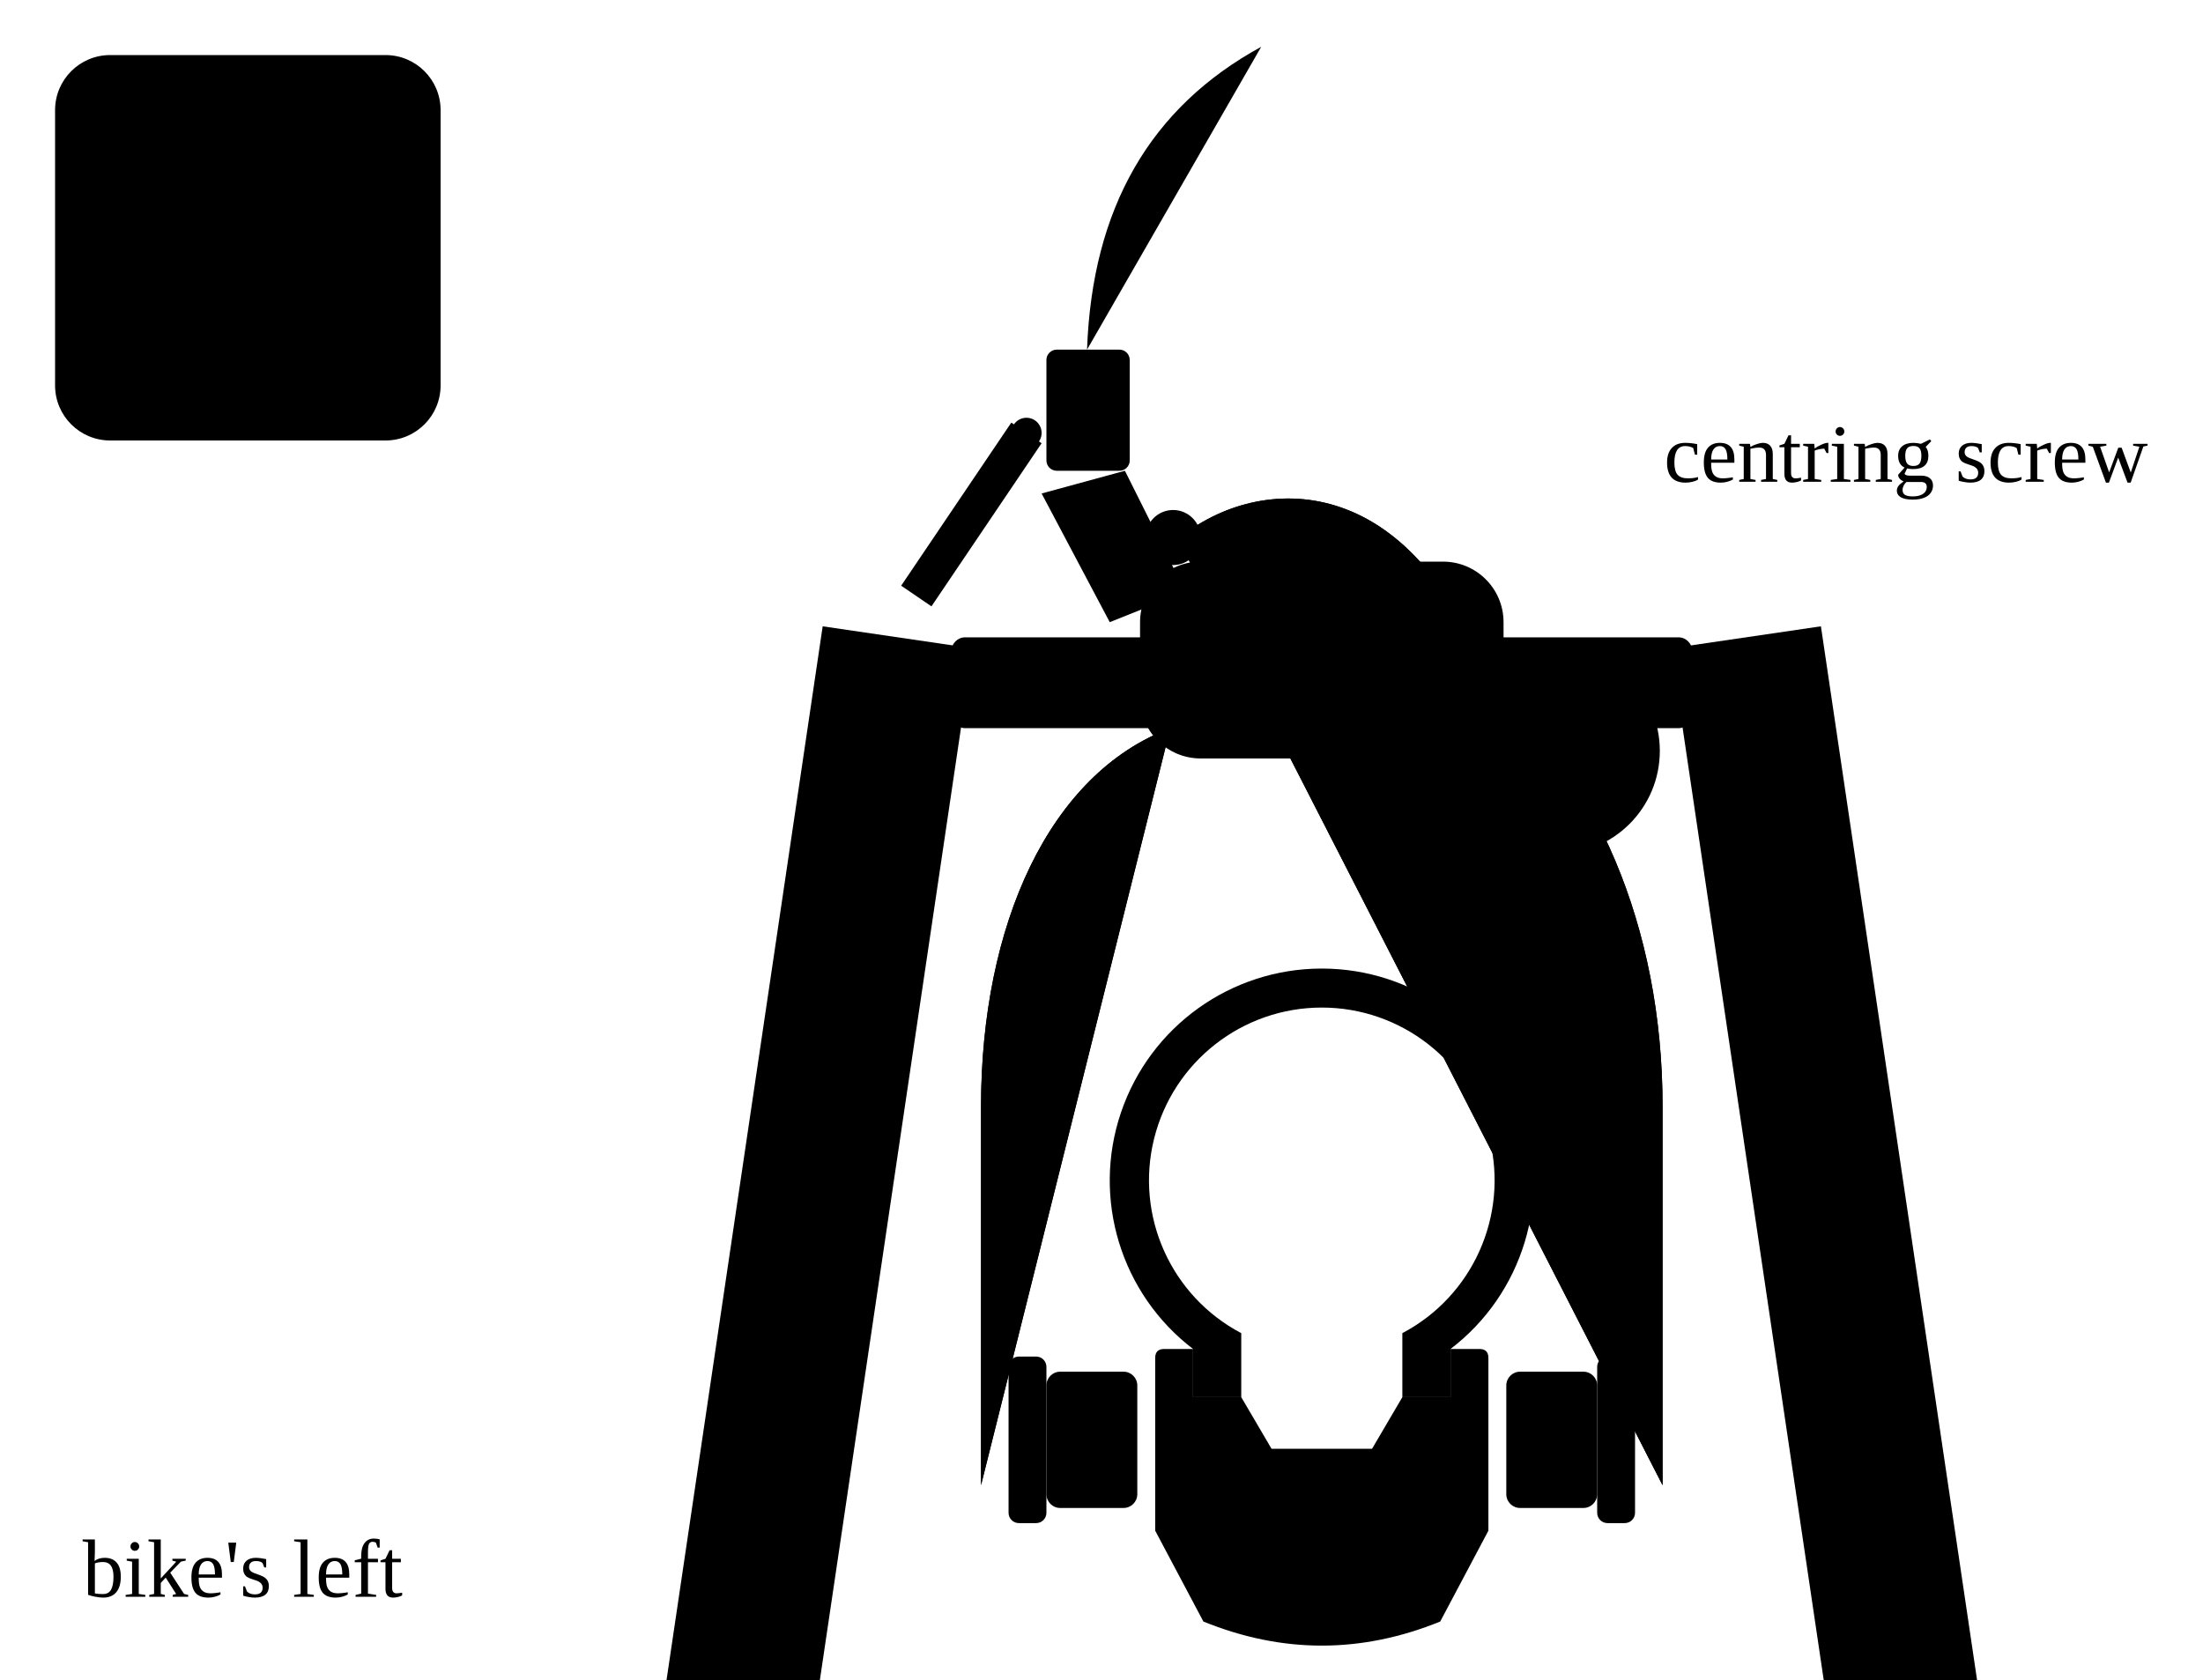
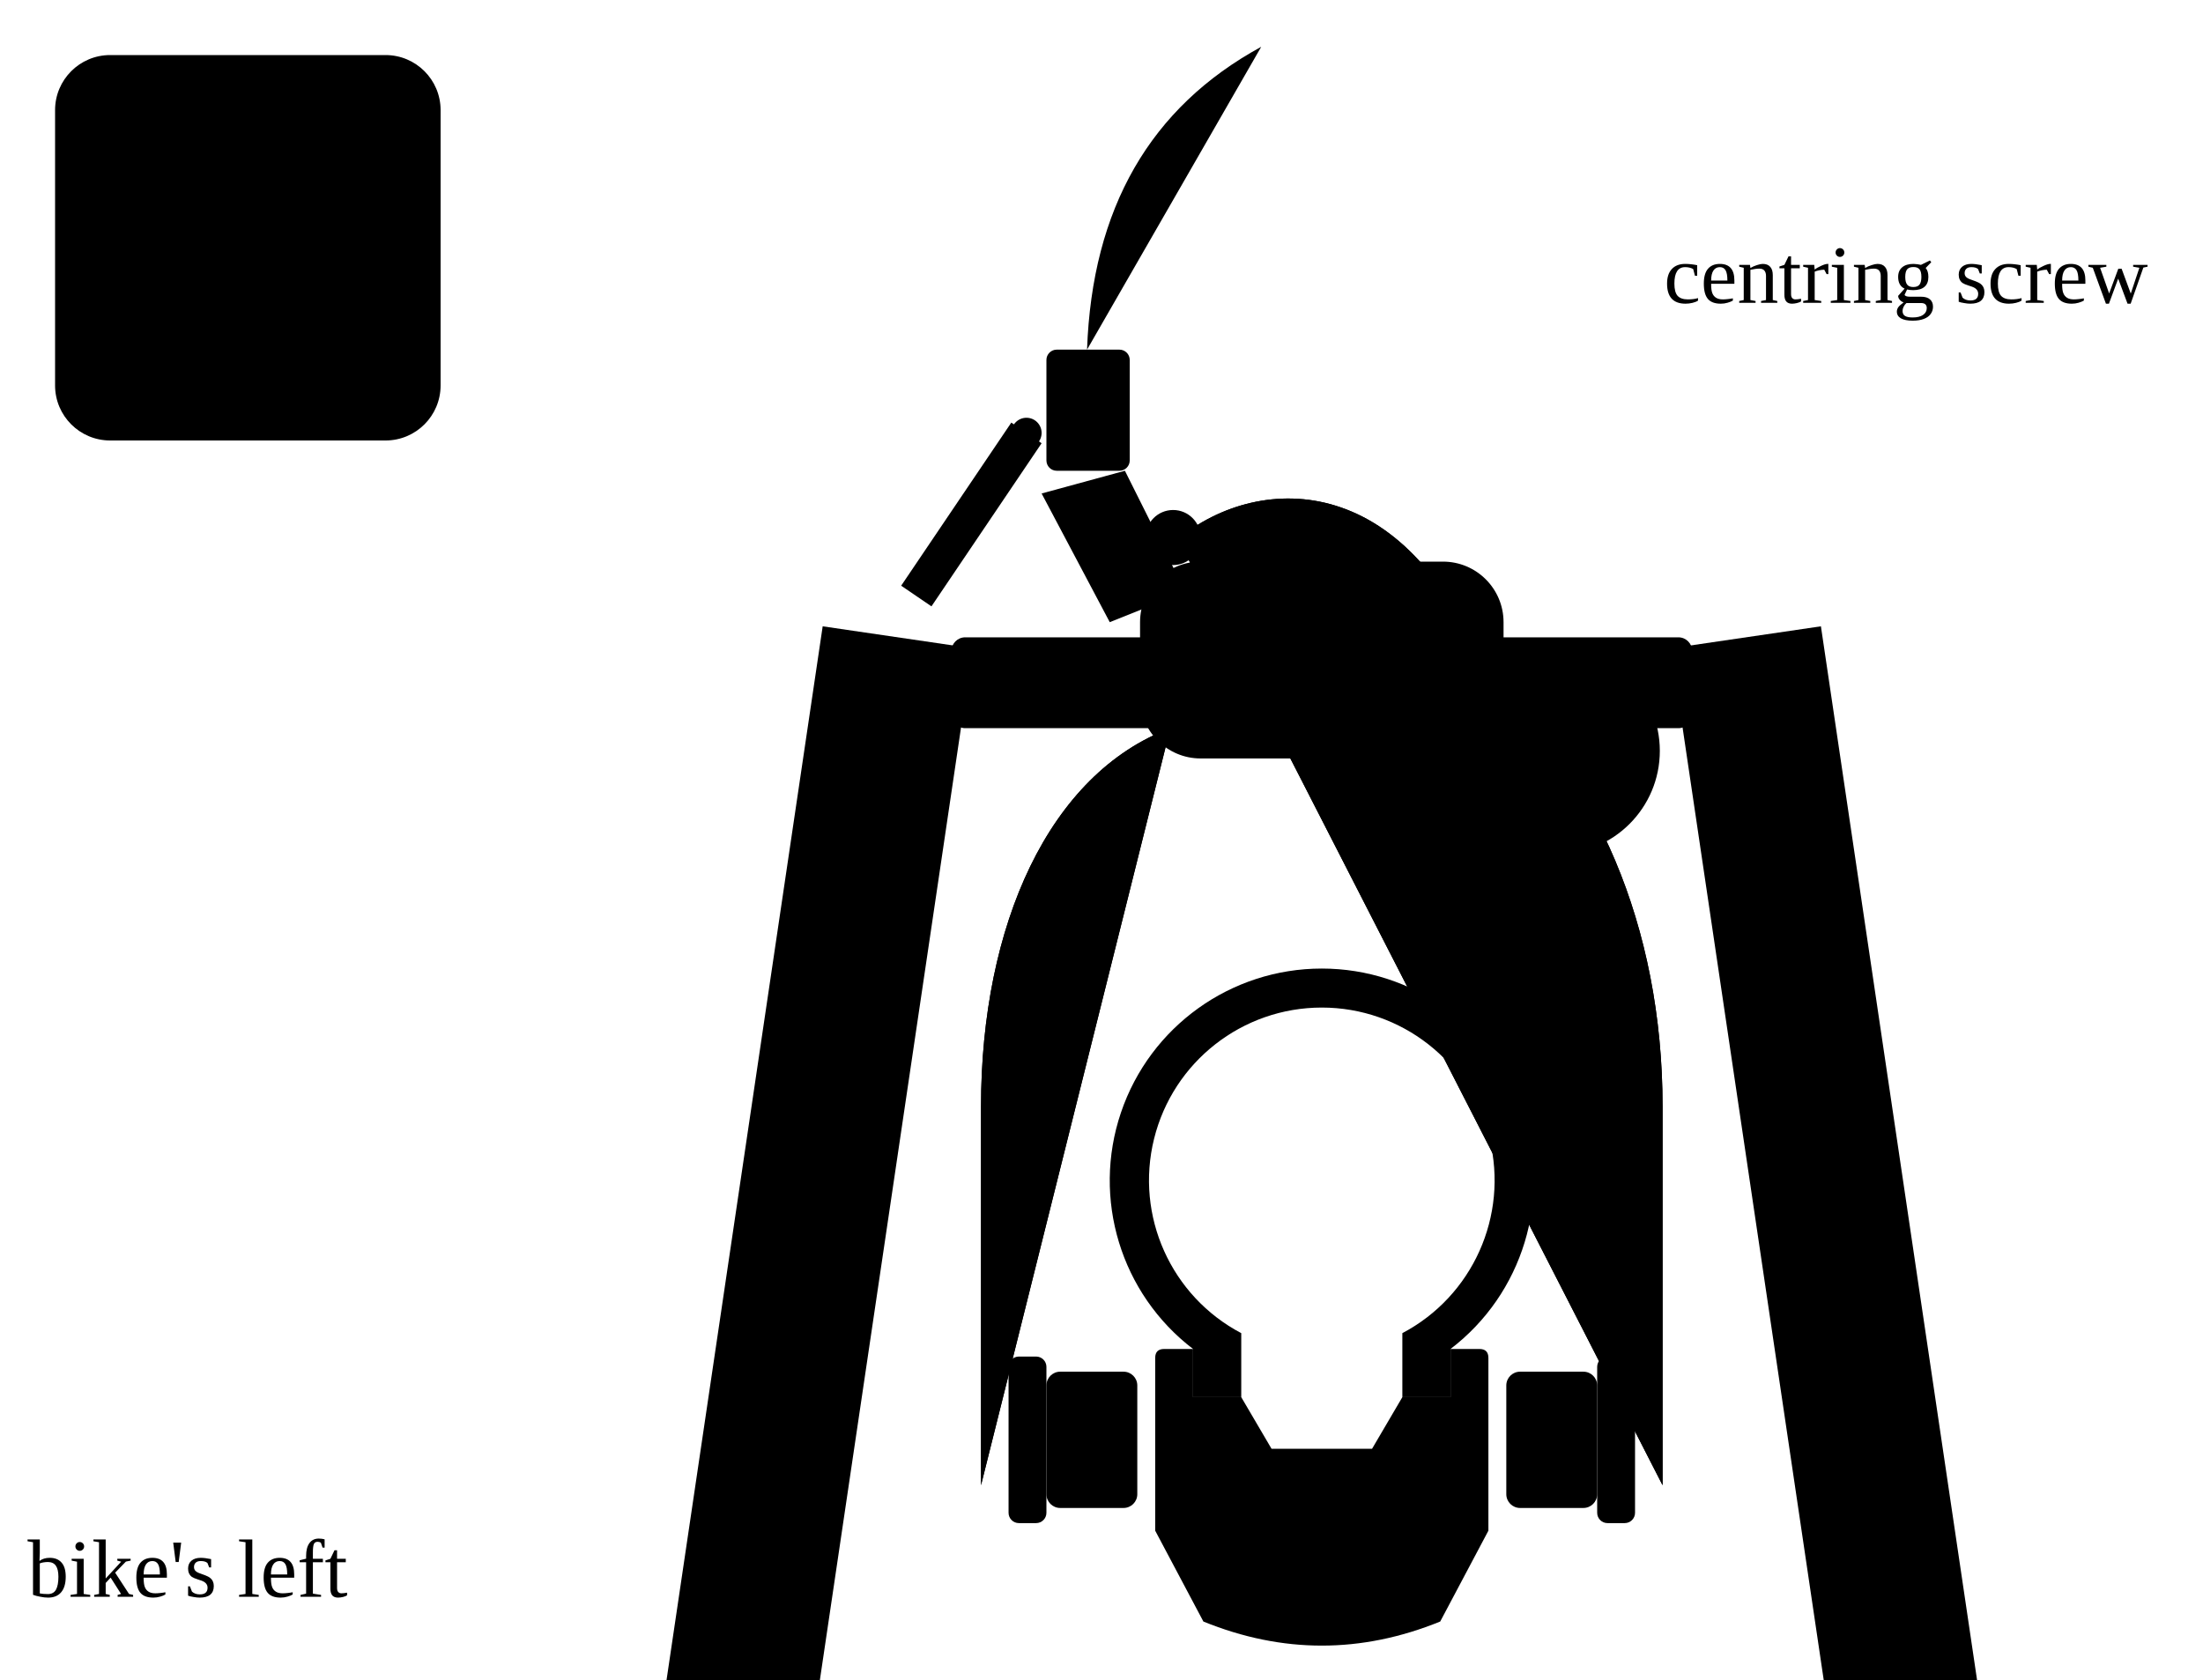
<svg class="cp" viewBox="0 0 320 244">
  <path class="cp-frame" d="M16 8L56 8A8 8 0 0 1 64 16L64 56A8 8 0 0 1 56 64L16 64A8 8 0 0 1 8 56L8 16A8 8 0 0 1 16 8Z" />
  <circle class="cp-thin" cx="23" cy="45" r="10.5" />
  <circle class="cp-thin" cx="49" cy="45" r="10.5" />
  <path class="cp-thin" d="M23 45L35 46L31 28L23 45Z" />
  <path class="cp-thin" d="M31 28L45 29L35 46" />
  <path class="cp-thin" d="M45 29L49 45" />
  <path class="cp-thin" d="M29 25L34 25" />
  <path class="cp-thin" d="M45 29L46 24L50 24" />
  <path class="cp-hiline" style="stroke-width:3" d="M18 35.6A10.7 10.7 0 0 1 24.5 34.4" />
  <path class="cp-thin" d="M119.5 91L93.1 269.2L114.9 272.4L141.3 94.2Z" />
  <path class="cp-thin" d="M242.7 94.2L269.1 272.4L290.9 269.2L264.5 91Z" />
  <path class="cp-thin" d="M140.2 92.6L243.8 92.6A2 2 0 0 1 245.8 94.6L245.8 103.8A2 2 0 0 1 243.8 105.8L140.2 105.8A2 2 0 0 1 138.2 103.8L138.2 94.6A2 2 0 0 1 140.2 92.6Z" />
  <path class="cp-obj" d="M167.8 197.3L167.8 222.4L174.8 235.6Q192 242.6 209.2 235.6L216.2 222.4L216.2 197.3Q216.2 196 214.9 196L210.7 196L210.7 203L203.7 203L199.3 210.5L184.7 210.5L180.3 203L173.3 203L173.3 196L169.1 196Q167.8 196 167.8 197.3Z" />
  <path class="cp-fine" d="M171.8 215.8L212.2 215.8L212.2 222.4L206.5 232.5Q192 237.8 177.5 232.5L171.8 222.4Z" />
  <path class="cp-ctx" d="M192 242.6L184.3 328" />
  <path class="cp-ctx" d="M192 242.6L199.7 328" />
  <path class="cp-rubber" d="M173.3 196A30.8 30.8 0 1 1 210.7 196L210.7 203L203.7 203L203.7 193.7A25.1 25.1 0 1 0 180.3 193.7L180.3 203L173.3 203Z" />
  <path class="cp-obj" d="M174.4 81.6L209.6 81.6A8.8 8.8 0 0 1 218.4 90.4L218.4 101.4A8.8 8.8 0 0 1 209.6 110.2L174.4 110.2A8.8 8.8 0 0 1 165.6 101.4L165.6 90.4A8.8 8.8 0 0 1 174.4 81.6Z" />
  <circle class="cp-obj" cx="192" cy="94.8" r="5.7" />
  <path class="cp-fine" d="M193.3 92.6L194.6 94.8L193.3 97L190.7 97L189.4 94.8L190.7 92.6Z" />
  <circle class="cp-fine" cx="175.5" cy="103.6" r="2.9" />
  <path class="cp-obj" d="M172.2 86L163.4 68.4L151.3 71.7L161.2 90.4Z" />
  <path class="cp-objline" style="stroke-width:9" d="M170 105.8C152.4 112.4 142.5 134.4 142.5 160.8L142.5 215.8" />
  <path class="cp-armfill" style="stroke-width:5" d="M170 105.8C152.4 112.4 142.5 134.4 142.5 160.8L142.5 215.8" />
  <path class="cp-objline" style="stroke-width:9" d="M241.5 215.8L241.5 160.8C241.5 134.4 231.6 112.4 216.2 99.2C205.2 68.4 183.2 68.4 171.1 78.3" />
  <path class="cp-armfill" style="stroke-width:5" d="M241.5 215.8L241.5 160.8C241.5 134.4 231.6 112.4 216.2 99.2C205.2 68.4 183.2 68.4 171.1 78.3" />
  <path class="cp-rubber" d="M154 199.3L163.2 199.3A2 2 0 0 1 165.2 201.3L165.2 217.1A2 2 0 0 1 163.2 219.1L154 219.1A2 2 0 0 1 152 217.1L152 201.3A2 2 0 0 1 154 199.3Z" />
  <path class="cp-obj" d="M148 197.1L150.5 197.1A1.5 1.5 0 0 1 152 198.6L152 219.8A1.5 1.5 0 0 1 150.5 221.3L148 221.3A1.5 1.5 0 0 1 146.5 219.8L146.5 198.6A1.5 1.5 0 0 1 148 197.1Z" />
  <path class="cp-rubber" d="M220.8 199.3L230 199.3A2 2 0 0 1 232 201.3L232 217.1A2 2 0 0 1 230 219.1L220.8 219.1A2 2 0 0 1 218.8 217.1L218.8 201.3A2 2 0 0 1 220.8 199.3Z" />
  <path class="cp-obj" d="M233.5 197.1L236 197.1A1.5 1.5 0 0 1 237.5 198.6L237.5 219.8A1.5 1.5 0 0 1 236 221.3L233.5 221.3A1.5 1.5 0 0 1 232 219.8L232 198.6A1.5 1.5 0 0 1 233.5 197.1Z" />
  <path class="cp-obj" d="M153.5 50.8L162.6 50.8A1.5 1.5 0 0 1 164.1 52.3L164.1 66.9A1.5 1.5 0 0 1 162.6 68.4L153.5 68.4A1.5 1.5 0 0 1 152 66.9L152 52.3A1.5 1.5 0 0 1 153.5 50.8Z" />
  <path class="cp-fine" d="M157.9 53L157.9 68.4" />
  <path class="cp-fine" d="M157.9 68.4L168.7 76.8" />
  <circle class="cp-obj" cx="170.4" cy="78.1" r="4" />
  <path class="cp-fine" d="M171.3 76.5L172.2 78.1L171.3 79.6L169.5 79.6L168.7 78.1L169.5 76.5Z" />
  <path class="cp-ctx" style="stroke-width:3" d="M157.9 50.8Q159 20 183.2 6.8" />
  <path class="cp-obj" d="M146.9 61.4L130.9 85.1L135.3 88.1L151.3 64.4Z" />
  <circle class="cp-dark" cx="149.1" cy="62.9" r="2.2" />
-   <text class="cp-t" x="12" y="232">bike's left</text>
+   <text class="cp-t" x="4" y="232">bike's left</text>
  <circle class="cp-halo" cx="226.1" cy="109.1" r="15" />
  <circle class="cp-hi" cx="226.1" cy="109.1" r="3.5" />
  <path class="cp-fine" d="M226.9 107.7L227.7 109.1L226.9 110.5L225.3 110.5L224.5 109.1L225.3 107.7Z" />
  <path class="cp-arrow" d="M220.1 119.5A12 12 0 0 1 215.6 103.3" />
  <path class="cp-head" d="M220.1 98.7L217.7 106.9L212 101.3Z" />
-   <path class="cp-thin" d="M228.6 76L228.6 106.6" />
-   <text class="cp-th" x="312" y="70" text-anchor="end">centring screw</text>
+   <path class="cp-thin" d="M228.6 50L228.6 106.6" />
+   <text class="cp-th" x="312" y="44" text-anchor="end">centring screw</text>
</svg>
